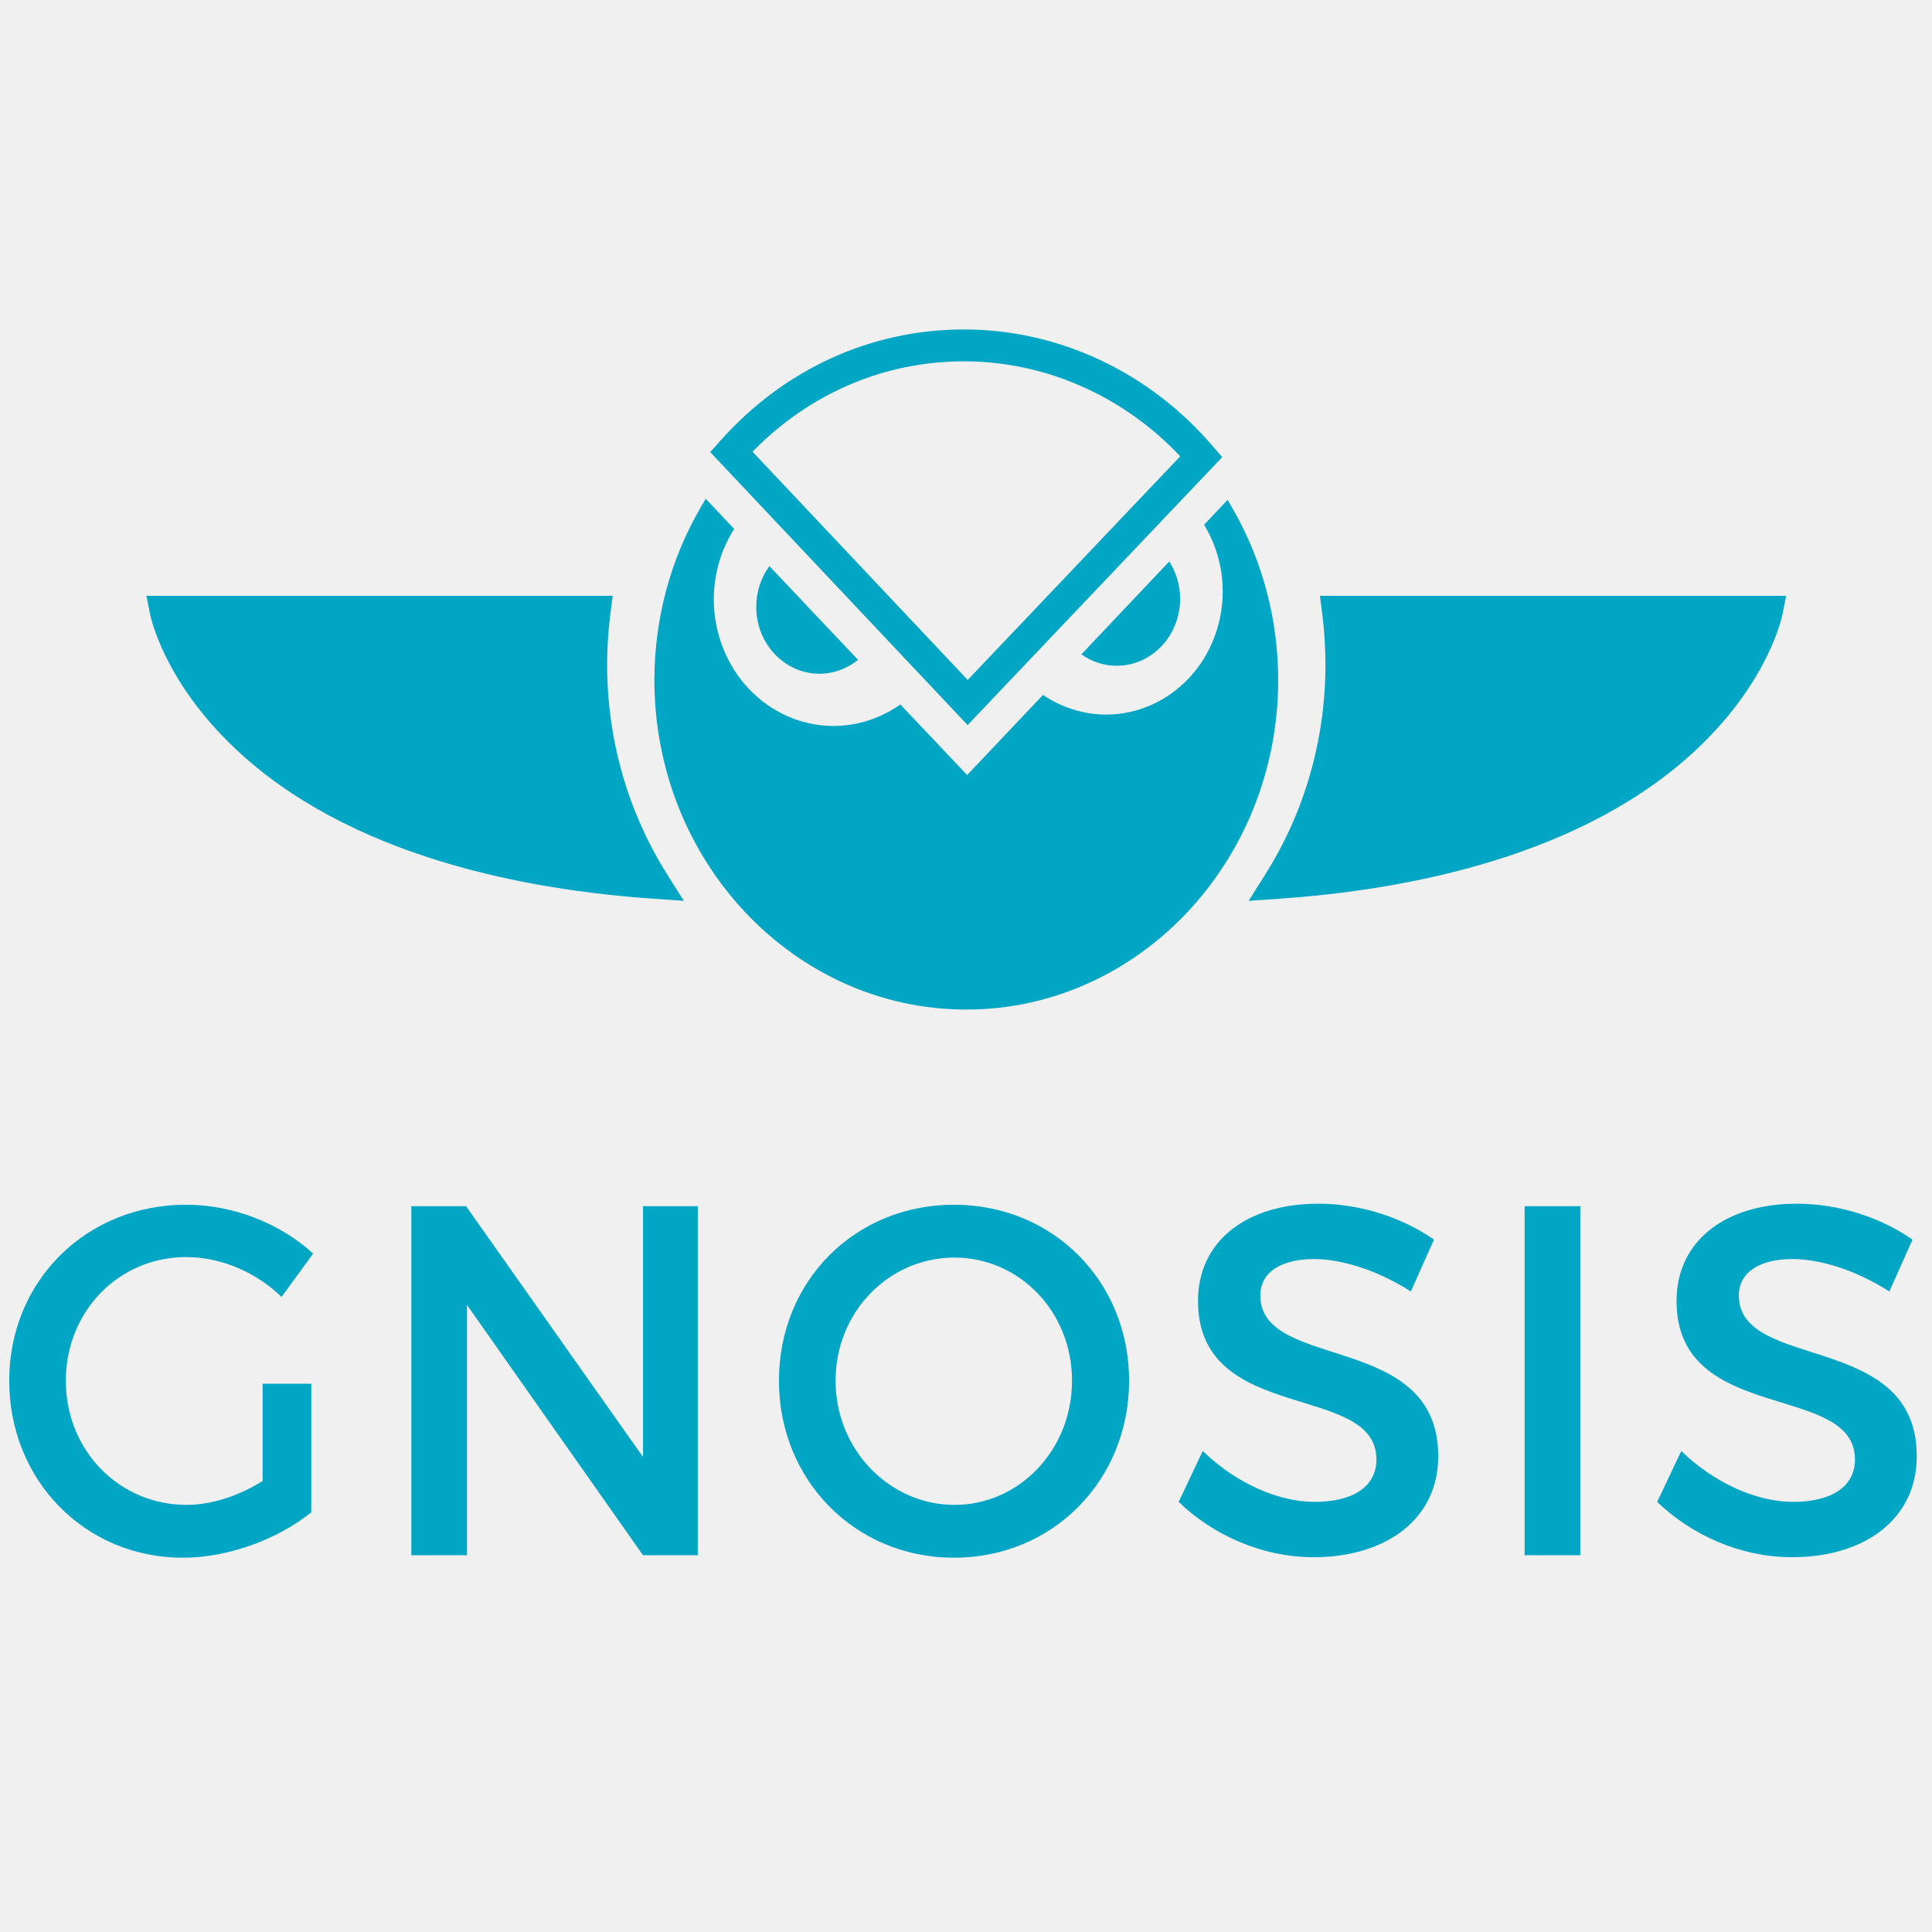
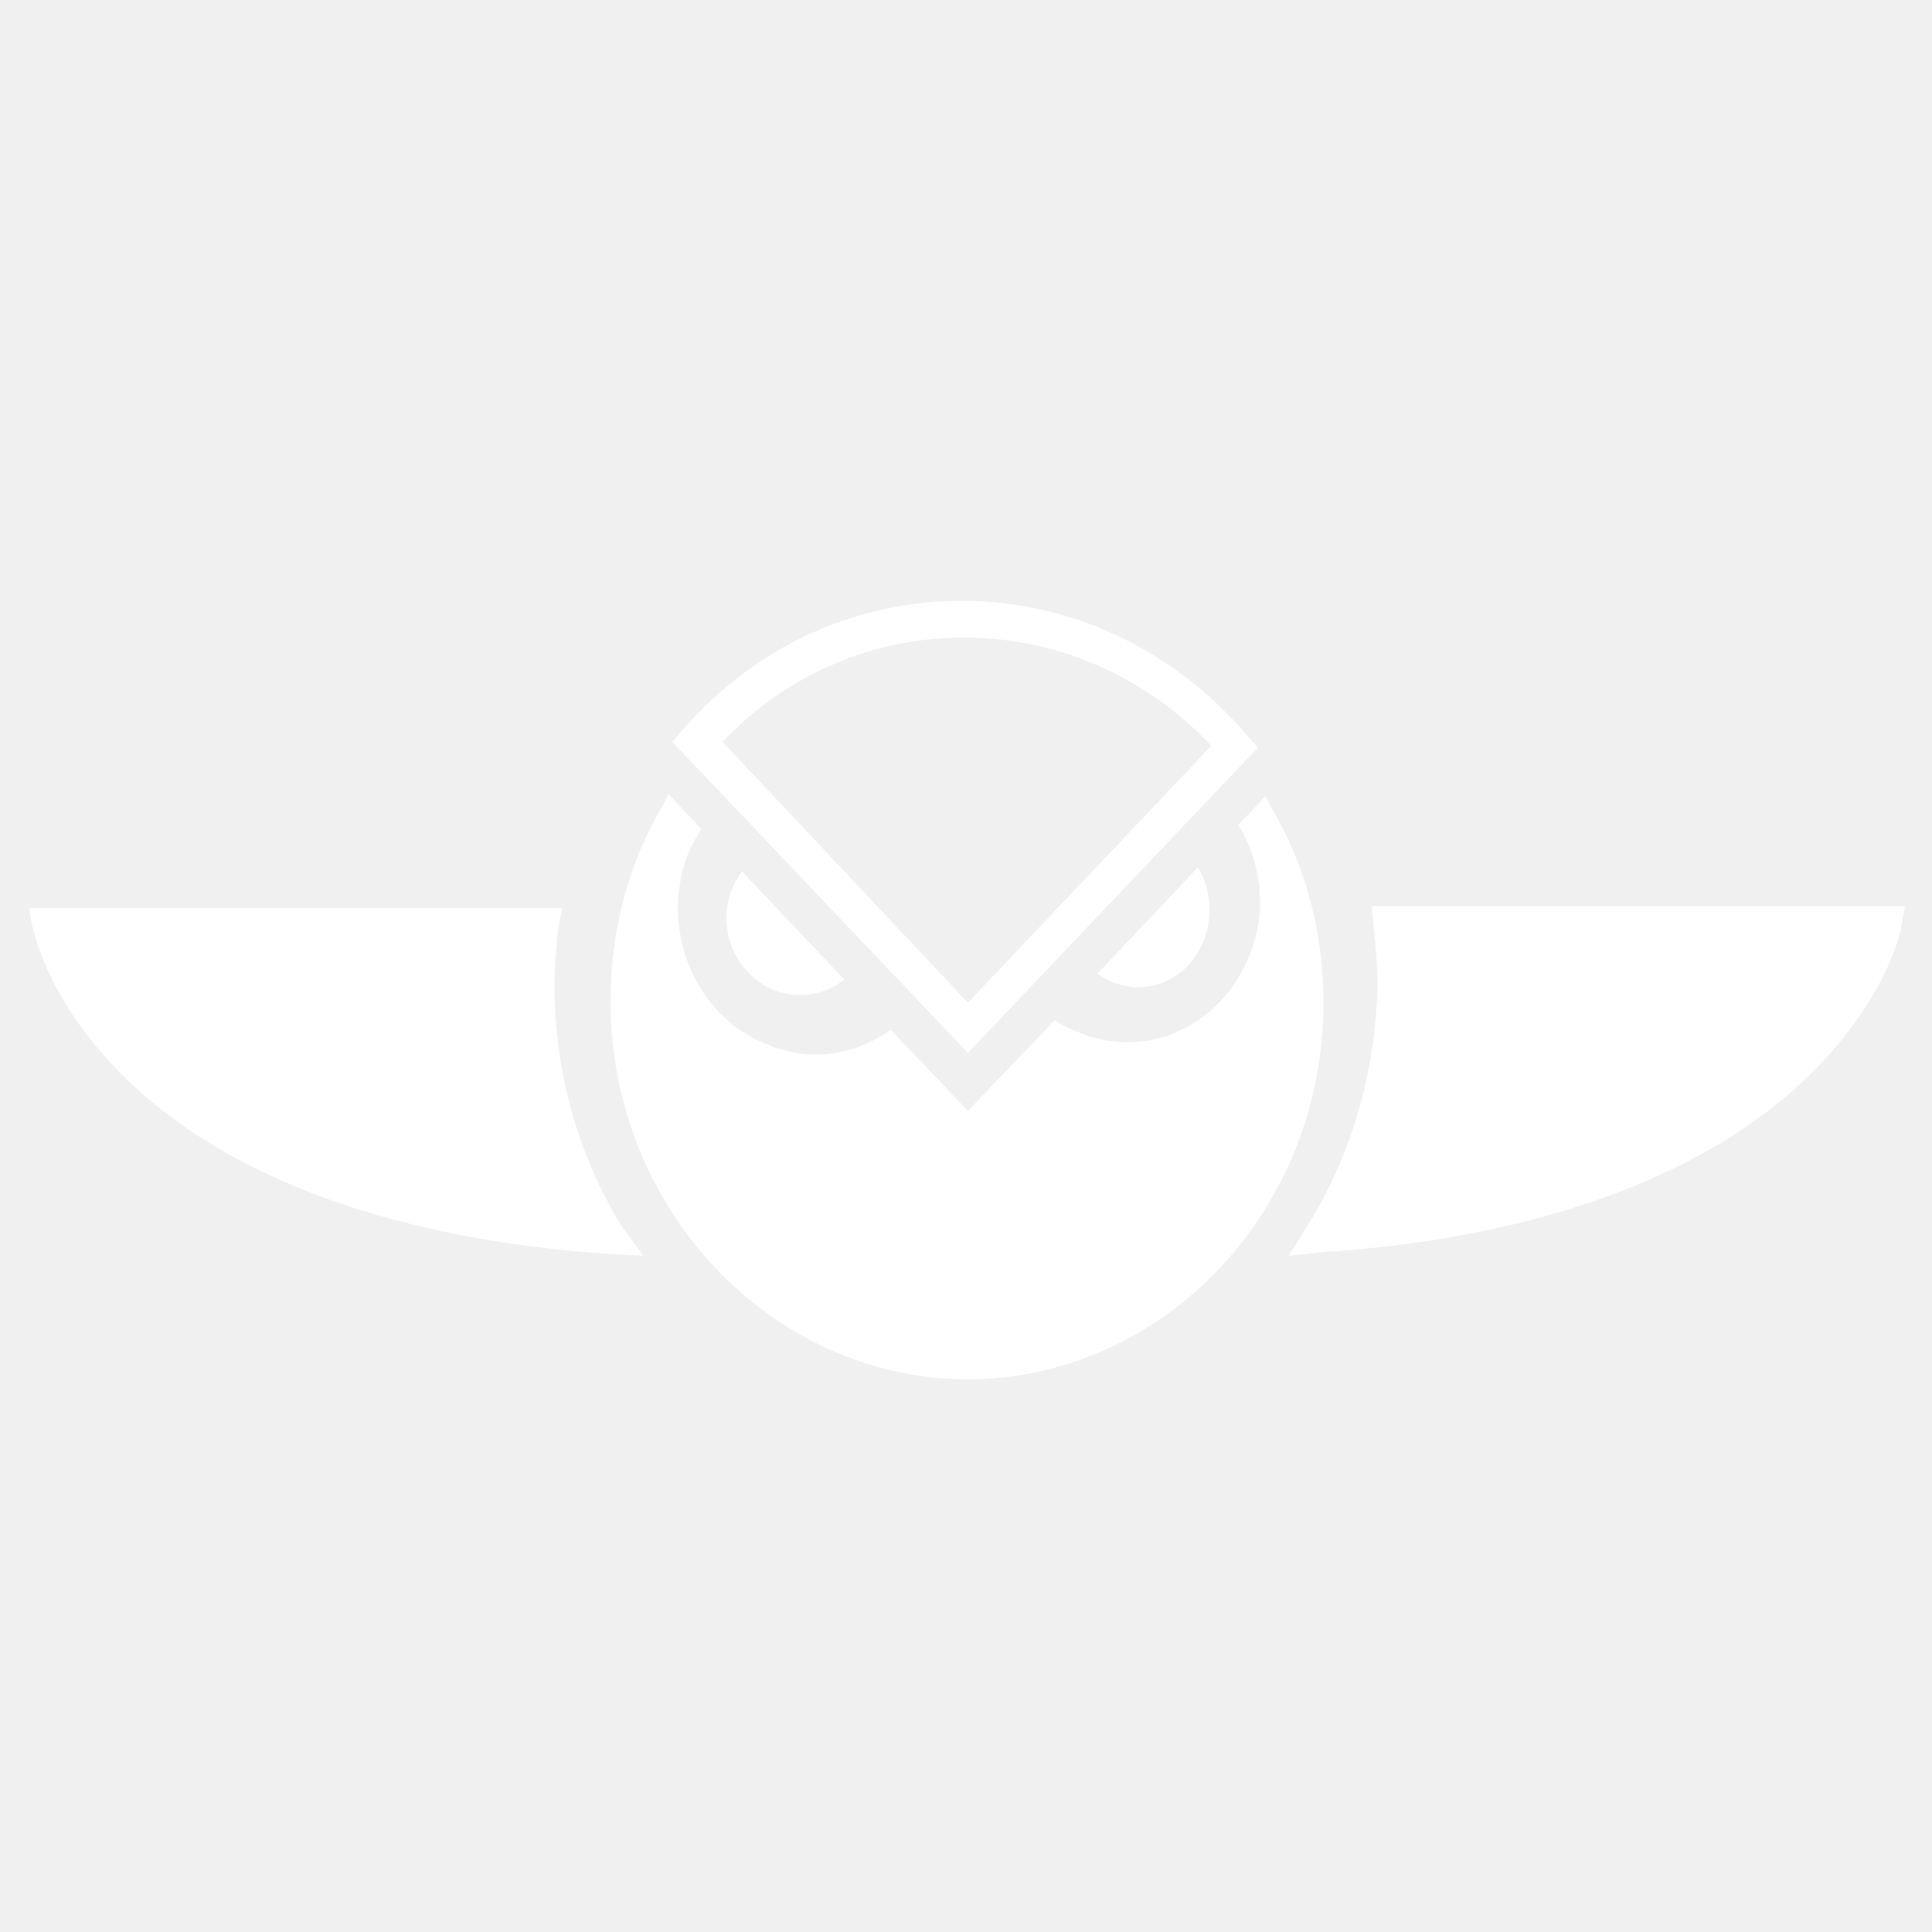
- <svg xmlns="http://www.w3.org/2000/svg" version="1.1" id="Layer_1" x="0px" y="0px" width="100" height="100" viewBox="0 0 100 100" enable-background="new 0 0 1055 680" xml:space="preserve">
-   <defs id="defs7" />
-   <path d="m 16.111,71.621 v 6.658 c -1.735,1.394 -4.3,2.349 -6.645,2.349 -5.056,0 -8.989,-4 -8.989,-9.162 0,-5.161 3.982,-9.11 9.16,-9.11 2.443,0 4.885,0.981 6.572,2.53 l -1.637,2.244 c -1.318,-1.29 -3.151,-2.064 -4.935,-2.064 -3.493,0 -6.229,2.813 -6.229,6.4 0,3.613 2.761,6.427 6.253,6.427 1.271,0 2.712,-0.465 3.934,-1.239 v -5.033 z m 17.172,8.879 -9.111,-12.956 V 80.499 H 21.29 V 62.432 h 2.833 L 33.283,75.414 V 62.432 h 2.834 v 18.067 z m 25.159,-9.034 c 0,5.162 -3.956,9.162 -9.062,9.162 -5.105,0 -9.062,-4 -9.062,-9.162 0,-5.187 3.957,-9.11 9.062,-9.11 5.105,0 9.062,3.949 9.062,9.11 z m -15.193,0 c 0,3.588 2.809,6.427 6.156,6.427 3.347,0 6.082,-2.839 6.082,-6.427 0,-3.587 -2.736,-6.374 -6.082,-6.374 -3.371,0 -6.156,2.787 -6.156,6.374 z m 30.974,-7.303 -1.198,2.683 c -1.856,-1.187 -3.713,-1.678 -5.007,-1.678 -1.685,0 -2.784,0.671 -2.784,1.884 0,3.949 9.232,1.833 9.208,8.336 0,3.226 -2.687,5.213 -6.448,5.213 -2.688,0 -5.227,-1.161 -6.986,-2.864 l 1.245,-2.633 c 1.759,1.704 3.958,2.633 5.789,2.633 2.004,0 3.201,-0.8 3.201,-2.194 0,-4.026 -9.235,-1.78 -9.235,-8.207 0,-3.097 2.516,-5.033 6.231,-5.033 2.222,0 4.396,0.748 5.984,1.859 z m 4.69,16.337 V 62.432 h 2.882 v 18.067 z m 20.078,-16.337 -1.198,2.683 c -1.856,-1.187 -3.712,-1.678 -5.006,-1.678 -1.686,0 -2.784,0.671 -2.784,1.884 0,3.949 9.232,1.833 9.208,8.336 0,3.226 -2.687,5.213 -6.449,5.213 -2.687,0 -5.226,-1.161 -6.986,-2.864 l 1.246,-2.633 c 1.758,1.704 3.958,2.633 5.789,2.633 2.003,0 3.201,-0.8 3.201,-2.194 0,-4.026 -9.234,-1.78 -9.234,-8.207 0,-3.097 2.516,-5.033 6.229,-5.033 2.223,0 4.397,0.748 5.984,1.859 z m -35.45,-38.29 -1.218,1.288 c 0.982,1.608 1.269,3.663 0.61,5.603 -1.125,3.312 -4.579,5.035 -7.713,3.847 -0.443,-0.167 -0.855,-0.384 -1.235,-0.642 l -3.926,4.147 -3.457,-3.653 c -1.579,1.116 -3.62,1.458 -5.545,0.728 -3.225,-1.222 -4.9,-4.973 -3.745,-8.379 0.177,-0.52 0.41,-0.999 0.688,-1.438 l -1.473,-1.557 -0.285,0.492 c -1.545,2.664 -2.364,5.726 -2.371,8.856 -0.016,9.406 7.212,17.072 16.114,17.09 h 0.031 c 8.884,0 16.126,-7.638 16.143,-17.024 0.006,-3.13 -0.802,-6.197 -2.334,-8.866 z m -23.717,3.43 c -0.426,0.584 -0.682,1.314 -0.682,2.108 0,1.912 1.466,3.462 3.276,3.462 0.752,0 1.442,-0.271 1.995,-0.72 z m 16.149,4.565 c 0.524,0.374 1.153,0.591 1.833,0.591 1.808,0 3.276,-1.55 3.276,-3.462 0,-0.717 -0.206,-1.383 -0.56,-1.936 z m -5.889,3.662 -13.323,-14.129 0.519,-0.583 c 3.313,-3.719 7.796,-5.766 12.622,-5.766 h 0.033 c 4.877,0.01 9.55,2.207 12.825,6.029 l 0.5,0.583 z M 38.95,23.381 50.089,35.194 61.089,23.618 C 58.145,20.495 54.121,18.712 49.932,18.703 h -0.029 c -4.138,0 -7.997,1.654 -10.953,4.678 z M 35.395,46.627 33.827,46.518 C 27.195,46.063 18.047,44.337 12.127,38.703 8.5,35.251 7.806,31.971 7.779,31.833 L 7.579,30.84 H 31.713 l -0.12,0.932 c -0.11,0.862 -0.166,1.733 -0.168,2.588 -0.007,3.888 1.065,7.651 3.1,10.884 z m 29.235,0 0.871,-1.383 c 2.023,-3.212 3.097,-6.95 3.104,-10.808 9.71e-4,-0.887 -0.055,-1.783 -0.166,-2.663 l -0.119,-0.932 h 24.131 l -0.199,0.993 c -0.027,0.138 -0.722,3.419 -4.349,6.87 -5.92,5.634 -15.07,7.36 -21.703,7.816 z" id="path3" style="fill:#00a6c4;stroke-width:0.096" />
+ <svg xmlns="http://www.w3.org/2000/svg" version="1.1" id="Layer_1" x="0px" y="0px" viewBox="0 0 100 100" style="enable-background:new 0 0 100 100;" xml:space="preserve">
+   <style type="text/css">
+ 	.st0{fill:#FFFFFF;}
+ </style>
+   <path id="path3" class="st0" d="M65.5,41.2l-1.4,1.5c1.1,1.8,1.5,4.2,0.7,6.4  c-1.3,3.8-5.2,5.8-8.8,4.4c-0.5-0.2-1-0.4-1.4-0.7l-4.5,4.7l-4-4.2c-1.8,1.3-4.1,1.7-6.3,0.8c-3.7-1.4-5.6-5.7-4.3-9.6  c0.2-0.6,0.5-1.1,0.8-1.6l-1.7-1.8l-0.3,0.6c-1.8,3-2.7,6.6-2.7,10.1c0,10.8,8.3,19.5,18.4,19.6h0c10.2,0,18.5-8.7,18.5-19.5  c0-3.6-0.9-7.1-2.7-10.1L65.5,41.2z M38.4,45.1c-0.5,0.7-0.8,1.5-0.8,2.4c0,2.2,1.7,4,3.8,4c0.9,0,1.7-0.3,2.3-0.8L38.4,45.1z   M56.8,50.4c0.6,0.4,1.3,0.7,2.1,0.7c2.1,0,3.7-1.8,3.7-4c0-0.8-0.2-1.6-0.6-2.2L56.8,50.4z M50.1,54.5L34.8,38.4l0.6-0.7  c3.8-4.3,8.9-6.6,14.4-6.6h0c5.6,0,10.9,2.5,14.7,6.9l0.6,0.7L50.1,54.5z M37.4,38.4l12.7,13.5l12.6-13.3c-3.4-3.6-8-5.6-12.8-5.6h0  C45.2,33,40.7,34.9,37.4,38.4L37.4,38.4z M33.3,65l-1.8-0.1c-7.6-0.5-18.1-2.5-24.8-8.9c-4.2-4-4.9-7.7-5-7.9l-0.2-1.1h27.6L28.9,48  c-0.1,1-0.2,2-0.2,3c0,4.4,1.2,8.8,3.5,12.5L33.3,65z M66.7,65l1-1.6c2.3-3.7,3.5-8,3.6-12.4c0-1-0.1-2-0.2-3L71,46.9h27.6L98.4,48  c0,0.2-0.8,3.9-5,7.9c-6.8,6.4-17.2,8.4-24.8,8.9L66.7,65z" />
</svg>
